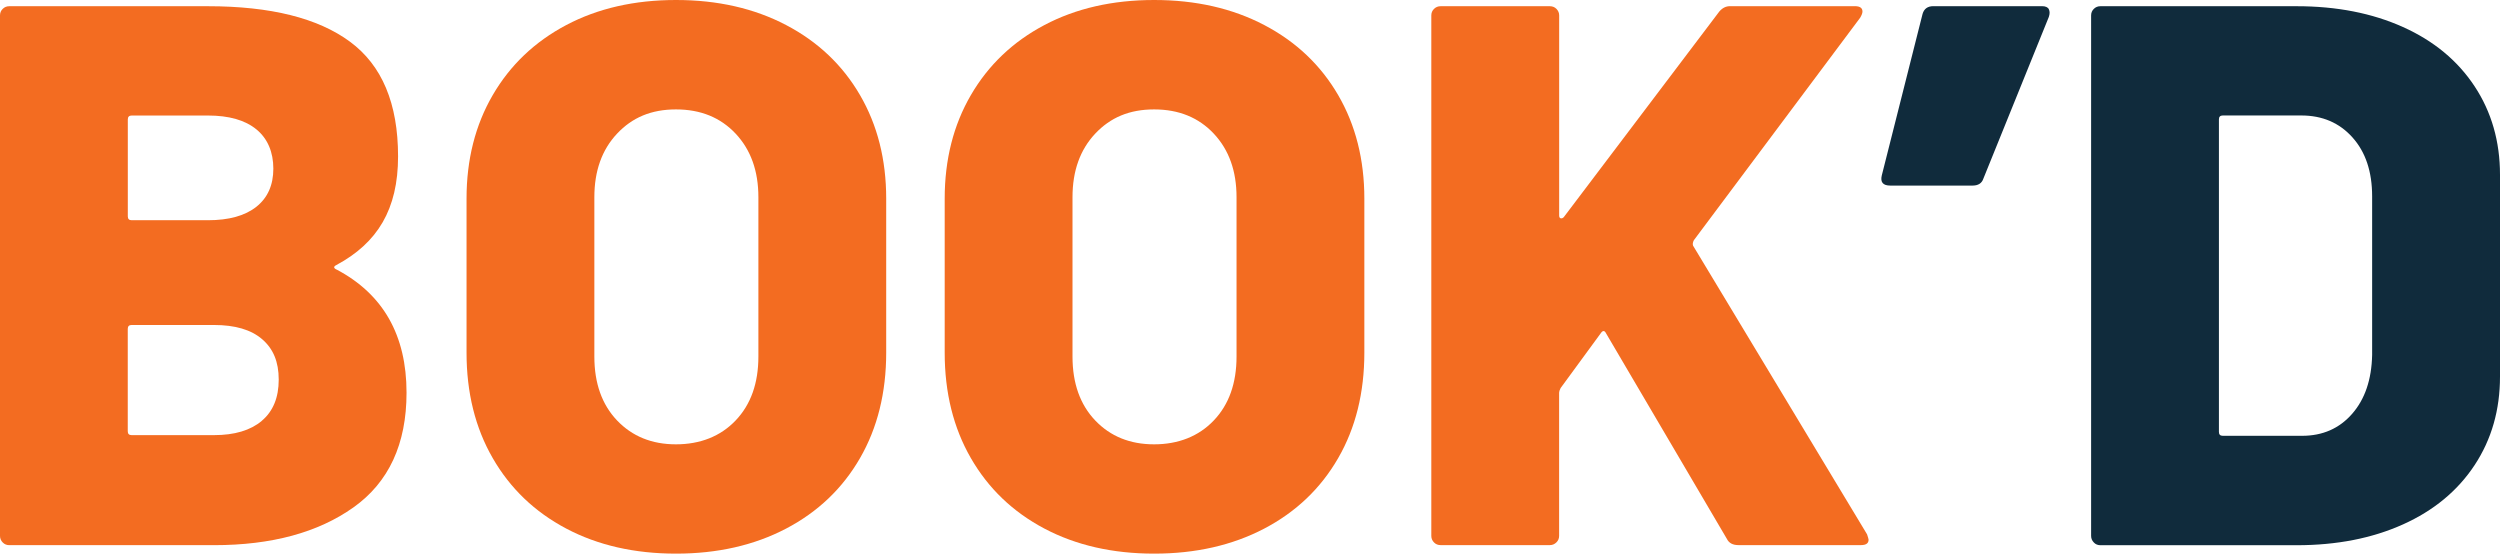
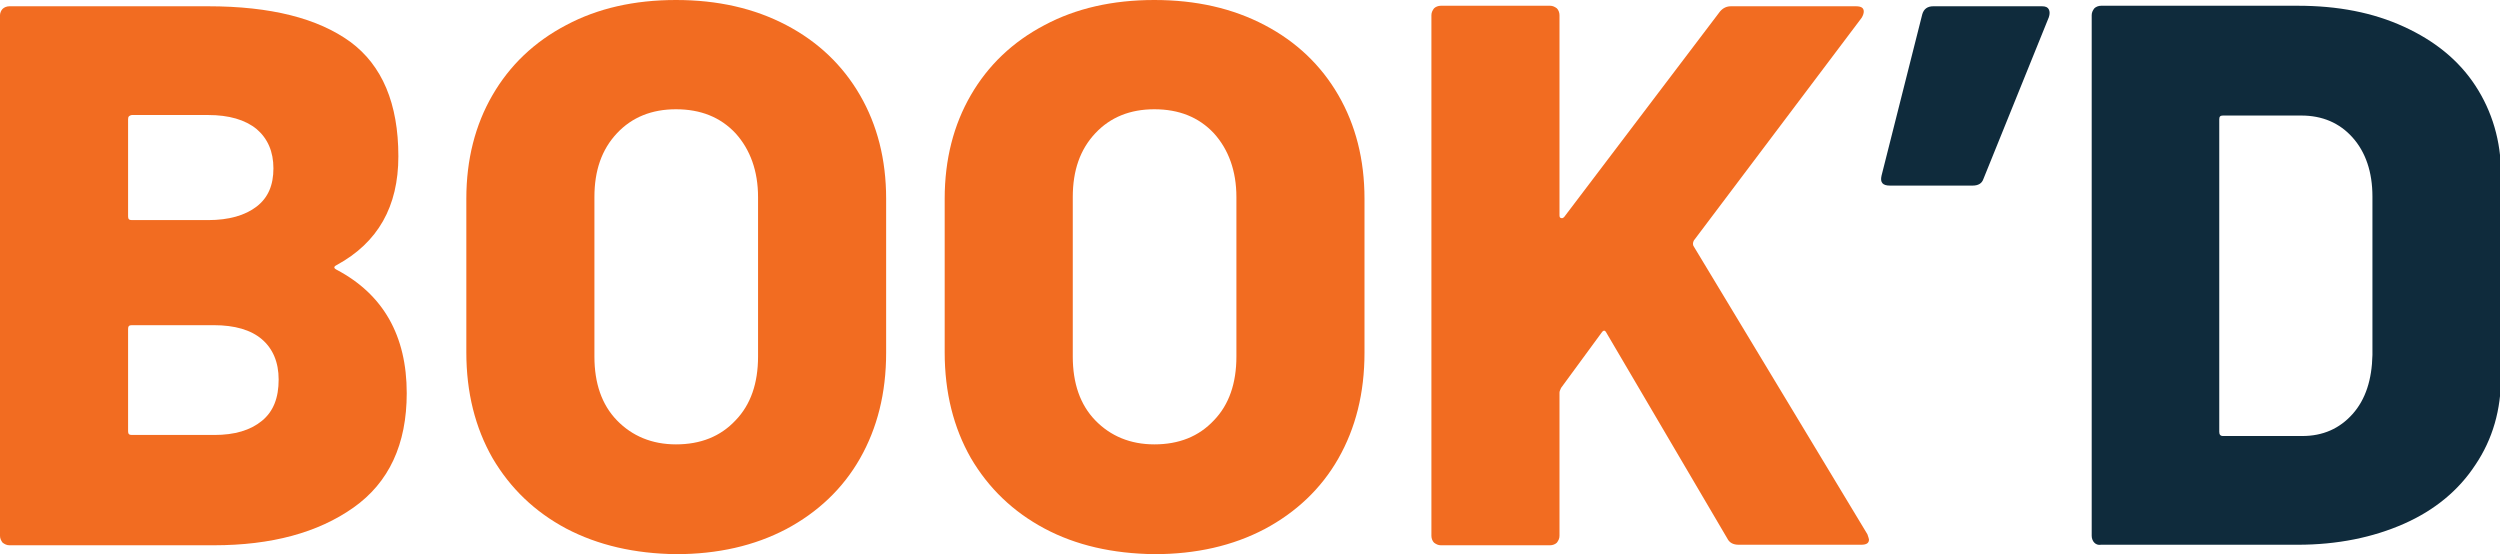
- <svg xmlns="http://www.w3.org/2000/svg" id="Layer_2" data-name="Layer 2" viewBox="0 0 478.25 105.9">
-   <defs>
-     <style>
-       .cls-1 {
-         fill: #102b3c;
-       }
- 
-       .cls-2 {
-         fill: #f36c21;
-       }
-     </style>
-   </defs>
-   <g id="Layer_1-2" data-name="Layer 1">
-     <g>
-       <path class="cls-2" d="M64.37,51.55c8.93,4.71,13.4,12.57,13.4,23.57,0,9.82-3.39,17.14-10.16,21.95-6.78,4.81-15.66,7.22-26.66,7.22H1.77c-.49,0-.91-.17-1.25-.52-.34-.34-.52-.76-.52-1.25V2.95c0-.49,.17-.91,.52-1.25,.34-.34,.76-.51,1.25-.51H39.77c11.98,0,21.04,2.26,27.17,6.78,6.14,4.52,9.21,11.83,9.21,21.95s-3.93,16.55-11.78,20.77c-.59,.29-.59,.59,0,.88ZM24.45,22.83v18.56c0,.49,.24,.74,.74,.74h14.58c4.02,0,7.12-.86,9.28-2.58,2.16-1.72,3.24-4.15,3.24-7.29s-1.08-5.74-3.24-7.51c-2.16-1.77-5.25-2.65-9.28-2.65h-14.58c-.49,0-.74,.25-.74,.74Zm25.63,57.67c2.16-1.82,3.24-4.44,3.24-7.88s-1.06-5.91-3.17-7.73c-2.11-1.82-5.18-2.72-9.21-2.72h-15.76c-.49,0-.74,.25-.74,.74v19.59c0,.49,.24,.74,.74,.74h15.76c3.93,0,6.97-.91,9.13-2.72Z" />
-       <path class="cls-2" d="M108.33,101.12c-6.04-3.19-10.73-7.68-14.07-13.48-3.34-5.79-5.01-12.52-5.01-20.18v-29.46c0-7.46,1.67-14.07,5.01-19.81,3.34-5.74,8.03-10.21,14.07-13.4,6.04-3.19,13.04-4.79,20.99-4.79s14.97,1.6,21.06,4.79c6.09,3.19,10.8,7.66,14.14,13.4,3.34,5.74,5.01,12.35,5.01,19.81v29.46c0,7.66-1.67,14.39-5.01,20.18-3.34,5.79-8.05,10.29-14.14,13.48-6.09,3.19-13.11,4.79-21.06,4.79s-14.95-1.6-20.99-4.79Zm32.4-20.69c2.9-3.04,4.35-7.12,4.35-12.22v-30.49c0-5.01-1.45-9.06-4.35-12.15-2.9-3.09-6.7-4.64-11.42-4.64s-8.37,1.55-11.27,4.64c-2.9,3.09-4.34,7.14-4.34,12.15v30.49c0,5.11,1.45,9.18,4.34,12.22,2.9,3.04,6.65,4.57,11.27,4.57s8.52-1.52,11.42-4.57Z" />
-       <path class="cls-2" d="M199.8,101.12c-6.04-3.19-10.73-7.68-14.07-13.48-3.34-5.79-5.01-12.52-5.01-20.18v-29.46c0-7.46,1.67-14.07,5.01-19.81,3.34-5.74,8.03-10.21,14.07-13.4,6.04-3.19,13.04-4.79,20.99-4.79s14.97,1.6,21.06,4.79c6.09,3.19,10.8,7.66,14.14,13.4,3.34,5.74,5.01,12.35,5.01,19.81v29.46c0,7.66-1.67,14.39-5.01,20.18-3.34,5.79-8.05,10.29-14.14,13.48-6.09,3.19-13.11,4.79-21.06,4.79s-14.95-1.6-20.99-4.79Zm32.4-20.69c2.9-3.04,4.35-7.12,4.35-12.22v-30.49c0-5.01-1.45-9.06-4.35-12.15-2.9-3.09-6.7-4.64-11.42-4.64s-8.37,1.55-11.27,4.64c-2.9,3.09-4.34,7.14-4.34,12.15v30.49c0,5.11,1.45,9.18,4.34,12.22,2.9,3.04,6.65,4.57,11.27,4.57s8.52-1.52,11.42-4.57Z" />
-       <path class="cls-2" d="M274.33,103.77c-.34-.34-.52-.76-.52-1.25V2.95c0-.49,.17-.91,.52-1.25,.34-.34,.76-.51,1.25-.51h20.92c.49,0,.91,.17,1.25,.51,.34,.35,.52,.76,.52,1.25V41.24c0,.29,.1,.47,.29,.52,.2,.05,.39-.02,.59-.22L328.9,2.21c.59-.69,1.27-1.03,2.06-1.03h23.86c.98,0,1.47,.34,1.47,1.03,0,.29-.15,.69-.44,1.18l-31.82,42.57c-.2,.39-.25,.74-.15,1.03l33.29,55.23c.2,.59,.29,.93,.29,1.03,0,.69-.49,1.03-1.47,1.03h-23.42c-1.08,0-1.82-.39-2.21-1.18l-23.12-39.33c-.29-.59-.64-.59-1.03,0l-7.66,10.46c-.2,.39-.29,.69-.29,.88v27.4c0,.49-.17,.91-.52,1.25s-.76,.52-1.25,.52h-20.92c-.49,0-.91-.17-1.25-.52Z" />
-       <path class="cls-1" d="M391.94,1.77c.2,.39,.2,.88,0,1.47l-12.52,30.93c-.29,.88-.98,1.33-2.06,1.33h-15.76c-1.38,0-1.92-.64-1.62-1.92l7.81-30.93c.29-.98,.98-1.47,2.06-1.47h20.77c.69,0,1.13,.2,1.33,.59Z" />
-       <path class="cls-1" d="M400.55,103.77c-.34-.34-.52-.76-.52-1.25V2.95c0-.49,.17-.91,.52-1.25,.34-.34,.76-.51,1.25-.51h37.56c7.66,0,14.43,1.33,20.33,3.98s10.46,6.43,13.7,11.34c3.24,4.91,4.86,10.56,4.86,16.94v38.59c0,6.38-1.62,12.03-4.86,16.94-3.24,4.91-7.81,8.69-13.7,11.34s-12.67,3.98-20.33,3.98h-37.56c-.49,0-.91-.17-1.25-.52Zm24.67-20.4h15.17c3.93,0,7.12-1.4,9.57-4.2,2.45-2.8,3.73-6.55,3.83-11.27v-30.34c0-4.71-1.25-8.47-3.76-11.27-2.5-2.8-5.77-4.2-9.79-4.2h-15.02c-.49,0-.74,.25-.74,.74v59.8c0,.49,.24,.74,.74,.74Z" />
-     </g>
+ <svg xmlns="http://www.w3.org/2000/svg" version="1.1" id="Layer_2_00000008147409879857796890000011910222694595340449_" x="0px" y="0px" viewBox="0 0 478.2 105.9" style="enable-background:new 0 0 478.2 105.9;" xml:space="preserve">
+   <style type="text/css">
+ 	.st0{fill:#F26C21;}
+ 	.st1{fill:#0F2B3C;}
+ </style>
+   <g>
+     <path class="st0" d="M64.4,51.6c8.9,4.7,13.4,12.6,13.4,23.6c0,9.8-3.4,17.1-10.2,21.9c-6.8,4.8-15.7,7.2-26.7,7.2H1.8   c-0.5,0-0.9-0.2-1.3-0.5C0.2,103.4,0,103,0,102.5V2.9C0,2.5,0.2,2,0.5,1.7c0.3-0.3,0.8-0.5,1.3-0.5h38c12,0,21,2.3,27.2,6.8   c6.1,4.5,9.2,11.8,9.2,21.9c0,9.6-3.9,16.5-11.8,20.8C63.8,51,63.8,51.3,64.4,51.6z M24.5,22.8v18.6c0,0.5,0.2,0.7,0.7,0.7h14.6   c4,0,7.1-0.9,9.3-2.6c2.2-1.7,3.2-4.1,3.2-7.3c0-3.2-1.1-5.7-3.2-7.5c-2.2-1.8-5.3-2.7-9.3-2.7H25.2C24.7,22.1,24.5,22.3,24.5,22.8   z M50.1,80.5c2.2-1.8,3.2-4.4,3.2-7.9c0-3.3-1.1-5.9-3.2-7.7c-2.1-1.8-5.2-2.7-9.2-2.7H25.2c-0.5,0-0.7,0.2-0.7,0.7v19.6   c0,0.5,0.2,0.7,0.7,0.7h15.8C44.9,83.2,47.9,82.3,50.1,80.5z" />
+     <path class="st0" d="M108.3,101.1c-6-3.2-10.7-7.7-14.1-13.5c-3.3-5.8-5-12.5-5-20.2V38c0-7.5,1.7-14.1,5-19.8   c3.3-5.7,8-10.2,14.1-13.4c6-3.2,13-4.8,21-4.8c8,0,15,1.6,21.1,4.8c6.1,3.2,10.8,7.7,14.1,13.4c3.3,5.7,5,12.3,5,19.8v29.5   c0,7.7-1.7,14.4-5,20.2c-3.3,5.8-8.1,10.3-14.1,13.5c-6.1,3.2-13.1,4.8-21.1,4.8C121.4,105.9,114.4,104.3,108.3,101.1z M140.7,80.4   c2.9-3,4.3-7.1,4.3-12.2V37.7c0-5-1.5-9.1-4.3-12.2c-2.9-3.1-6.7-4.6-11.4-4.6c-4.6,0-8.4,1.5-11.3,4.6c-2.9,3.1-4.3,7.1-4.3,12.2   v30.5c0,5.1,1.4,9.2,4.3,12.2c2.9,3,6.7,4.6,11.3,4.6C134,85,137.8,83.5,140.7,80.4z" />
+     <path class="st0" d="M199.8,101.1c-6-3.2-10.7-7.7-14.1-13.5c-3.3-5.8-5-12.5-5-20.2V38c0-7.5,1.7-14.1,5-19.8   c3.3-5.7,8-10.2,14.1-13.4c6-3.2,13-4.8,21-4.8c8,0,15,1.6,21.1,4.8c6.1,3.2,10.8,7.7,14.1,13.4c3.3,5.7,5,12.3,5,19.8v29.5   c0,7.7-1.7,14.4-5,20.2c-3.3,5.8-8.1,10.3-14.1,13.5c-6.1,3.2-13.1,4.8-21.1,4.8C212.8,105.9,205.8,104.3,199.8,101.1z M232.2,80.4   c2.9-3,4.3-7.1,4.3-12.2V37.7c0-5-1.5-9.1-4.3-12.2c-2.9-3.1-6.7-4.6-11.4-4.6c-4.6,0-8.4,1.5-11.3,4.6c-2.9,3.1-4.3,7.1-4.3,12.2   v30.5c0,5.1,1.4,9.2,4.3,12.2c2.9,3,6.7,4.6,11.3,4.6C225.5,85,229.3,83.5,232.2,80.4z" />
+     <path class="st0" d="M274.3,103.8c-0.3-0.3-0.5-0.8-0.5-1.3V2.9c0-0.5,0.2-0.9,0.5-1.3c0.3-0.3,0.8-0.5,1.3-0.5h20.9   c0.5,0,0.9,0.2,1.3,0.5c0.3,0.3,0.5,0.8,0.5,1.3v38.3c0,0.3,0.1,0.5,0.3,0.5c0.2,0.1,0.4,0,0.6-0.2l29.8-39.3c0.6-0.7,1.3-1,2.1-1   h23.9c1,0,1.5,0.3,1.5,1c0,0.3-0.1,0.7-0.4,1.2L324,46c-0.2,0.4-0.2,0.7-0.1,1l33.3,55.2c0.2,0.6,0.3,0.9,0.3,1c0,0.7-0.5,1-1.5,1   h-23.4c-1.1,0-1.8-0.4-2.2-1.2l-23.1-39.3c-0.3-0.6-0.6-0.6-1,0l-7.7,10.5c-0.2,0.4-0.3,0.7-0.3,0.9v27.4c0,0.5-0.2,0.9-0.5,1.3   c-0.3,0.3-0.8,0.5-1.3,0.5h-20.9C275.1,104.3,274.7,104.1,274.3,103.8z" />
+     <path class="st1" d="M391.9,1.8c0.2,0.4,0.2,0.9,0,1.5l-12.5,30.9c-0.3,0.9-1,1.3-2.1,1.3h-15.8c-1.4,0-1.9-0.6-1.6-1.9l7.8-30.9   c0.3-1,1-1.5,2.1-1.5h20.8C391.3,1.2,391.7,1.4,391.9,1.8z" />
+     <path class="st1" d="M400.6,103.8c-0.3-0.3-0.5-0.8-0.5-1.3V2.9c0-0.5,0.2-0.9,0.5-1.3c0.3-0.3,0.8-0.5,1.3-0.5h37.6   c7.7,0,14.4,1.3,20.3,4s10.5,6.4,13.7,11.3c3.2,4.9,4.9,10.6,4.9,16.9V72c0,6.4-1.6,12-4.9,16.9c-3.2,4.9-7.8,8.7-13.7,11.3   s-12.7,4-20.3,4h-37.6C401.3,104.3,400.9,104.1,400.6,103.8z M425.2,83.4h15.2c3.9,0,7.1-1.4,9.6-4.2c2.5-2.8,3.7-6.6,3.8-11.3   V37.6c0-4.7-1.3-8.5-3.8-11.3c-2.5-2.8-5.8-4.2-9.8-4.2h-15c-0.5,0-0.7,0.2-0.7,0.7v59.8C424.5,83.1,424.7,83.4,425.2,83.4z" />
  </g>
</svg>
